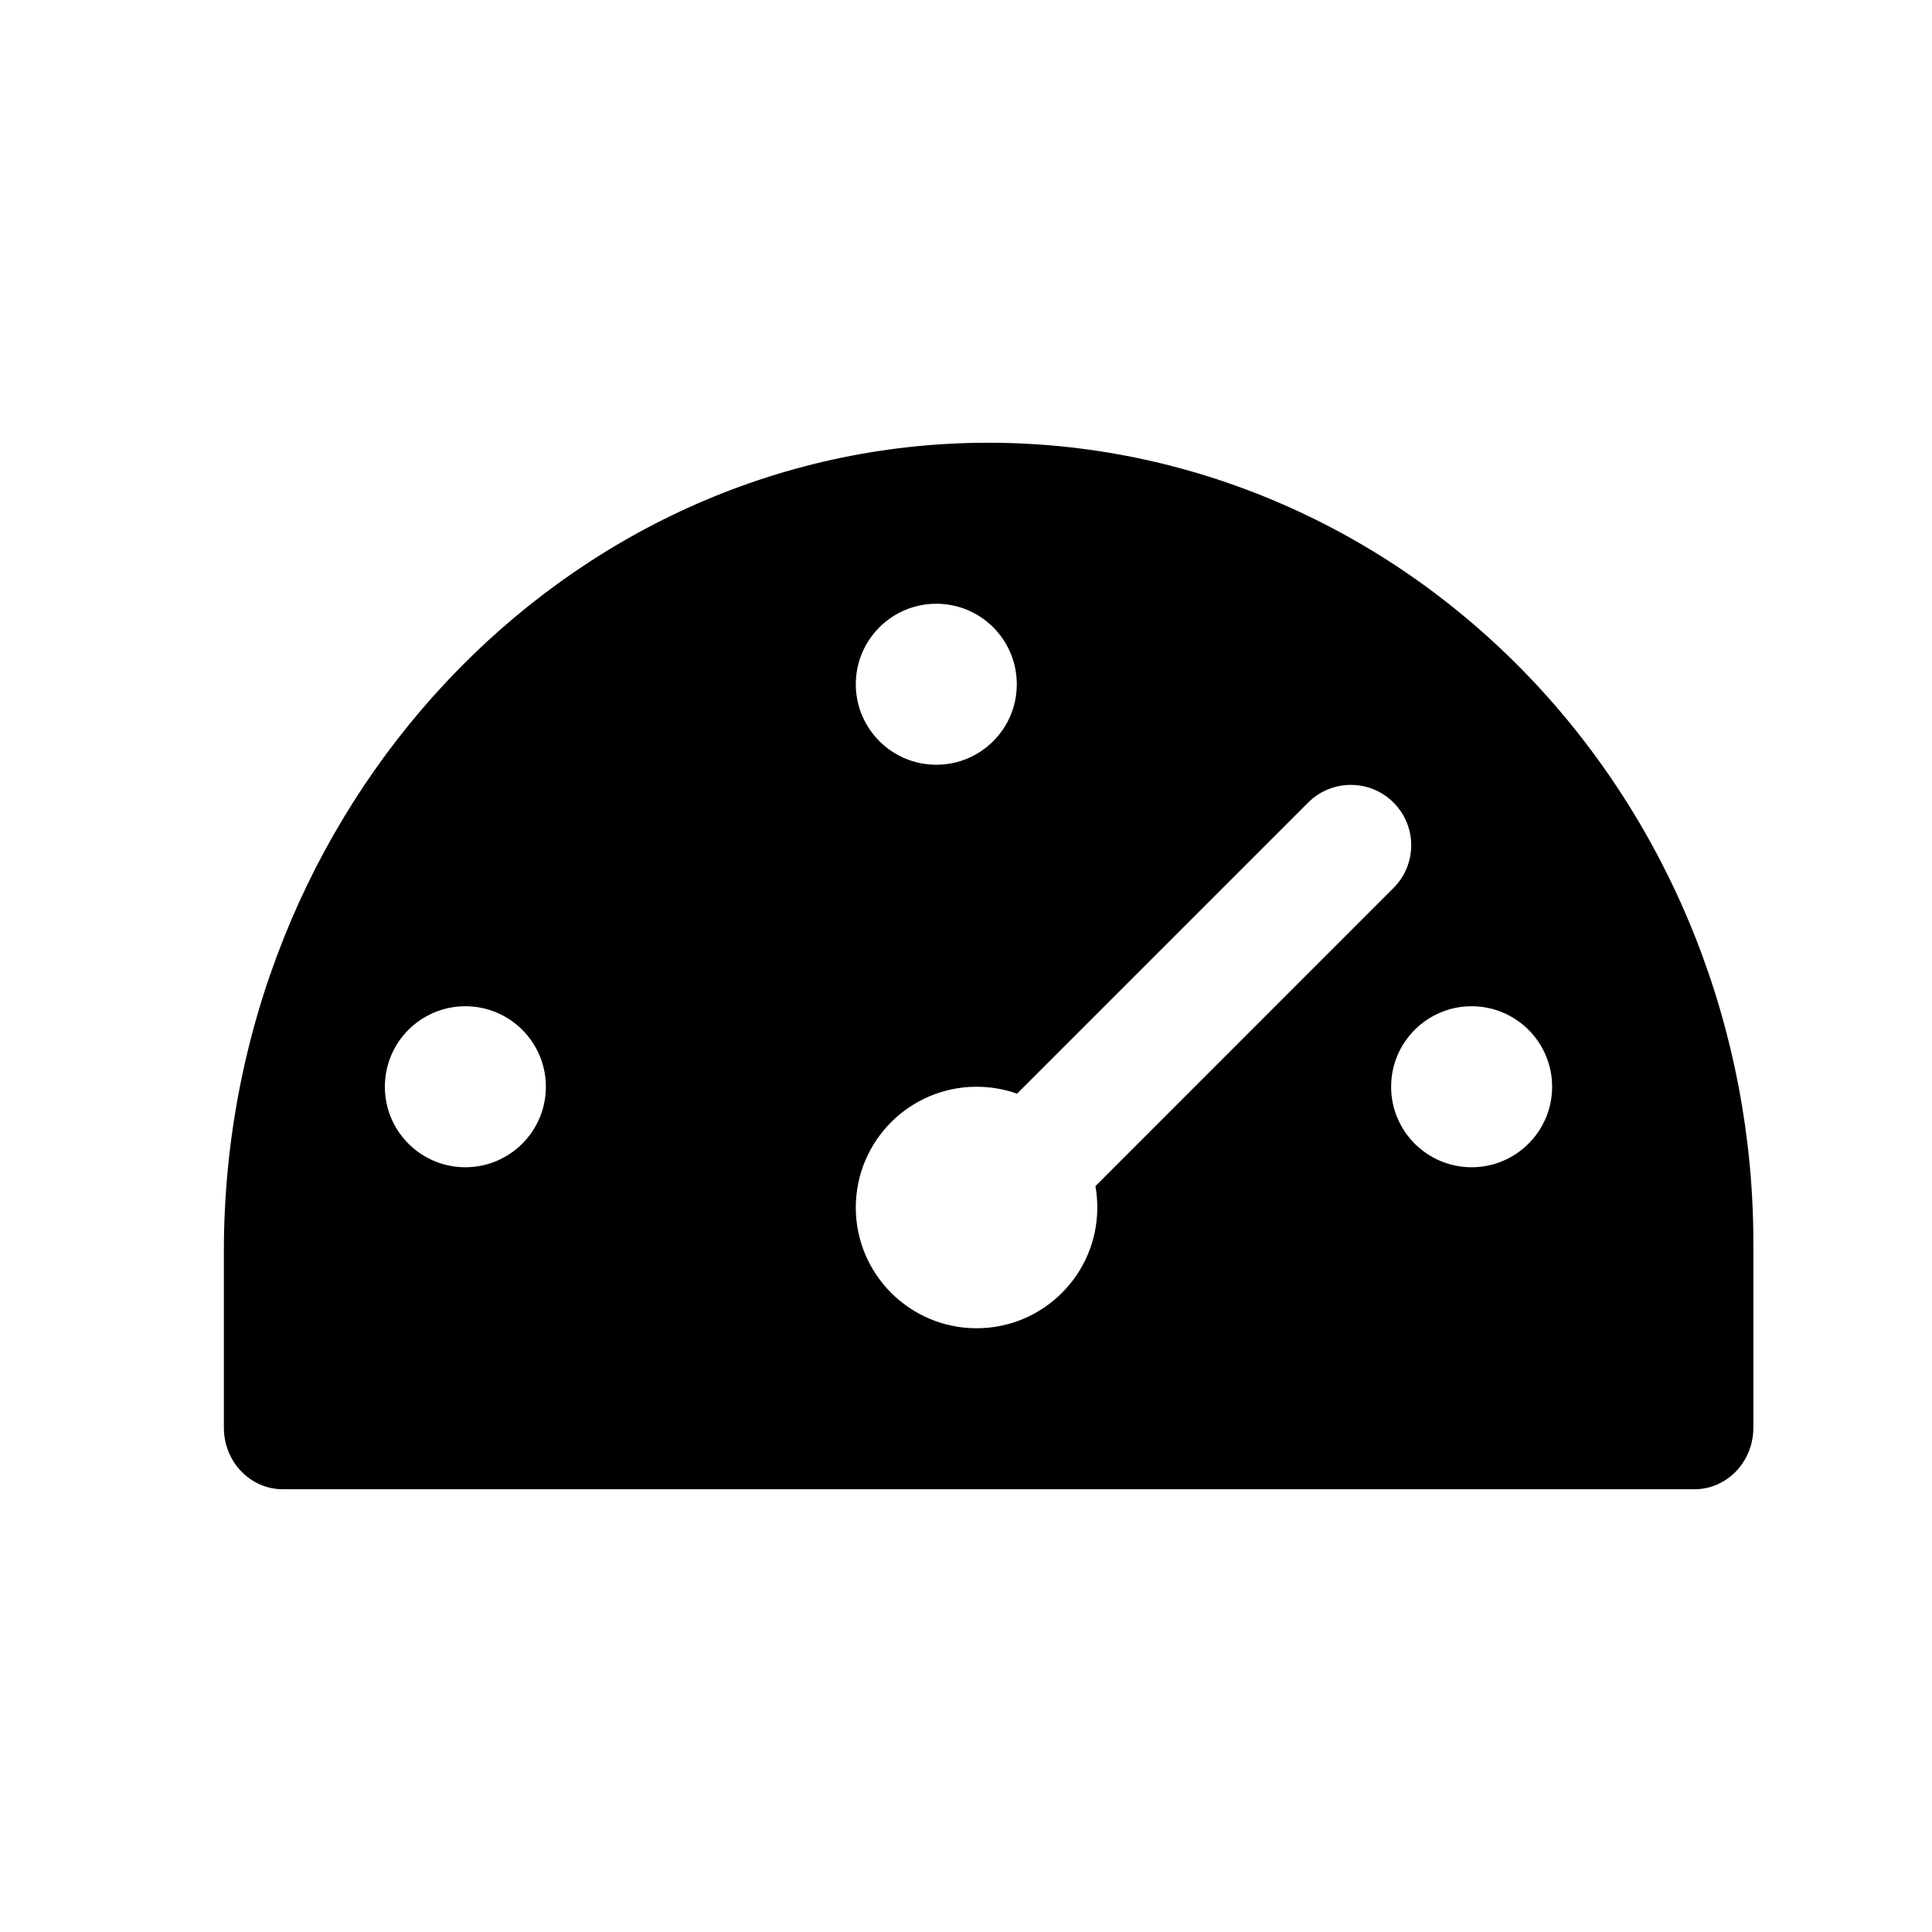
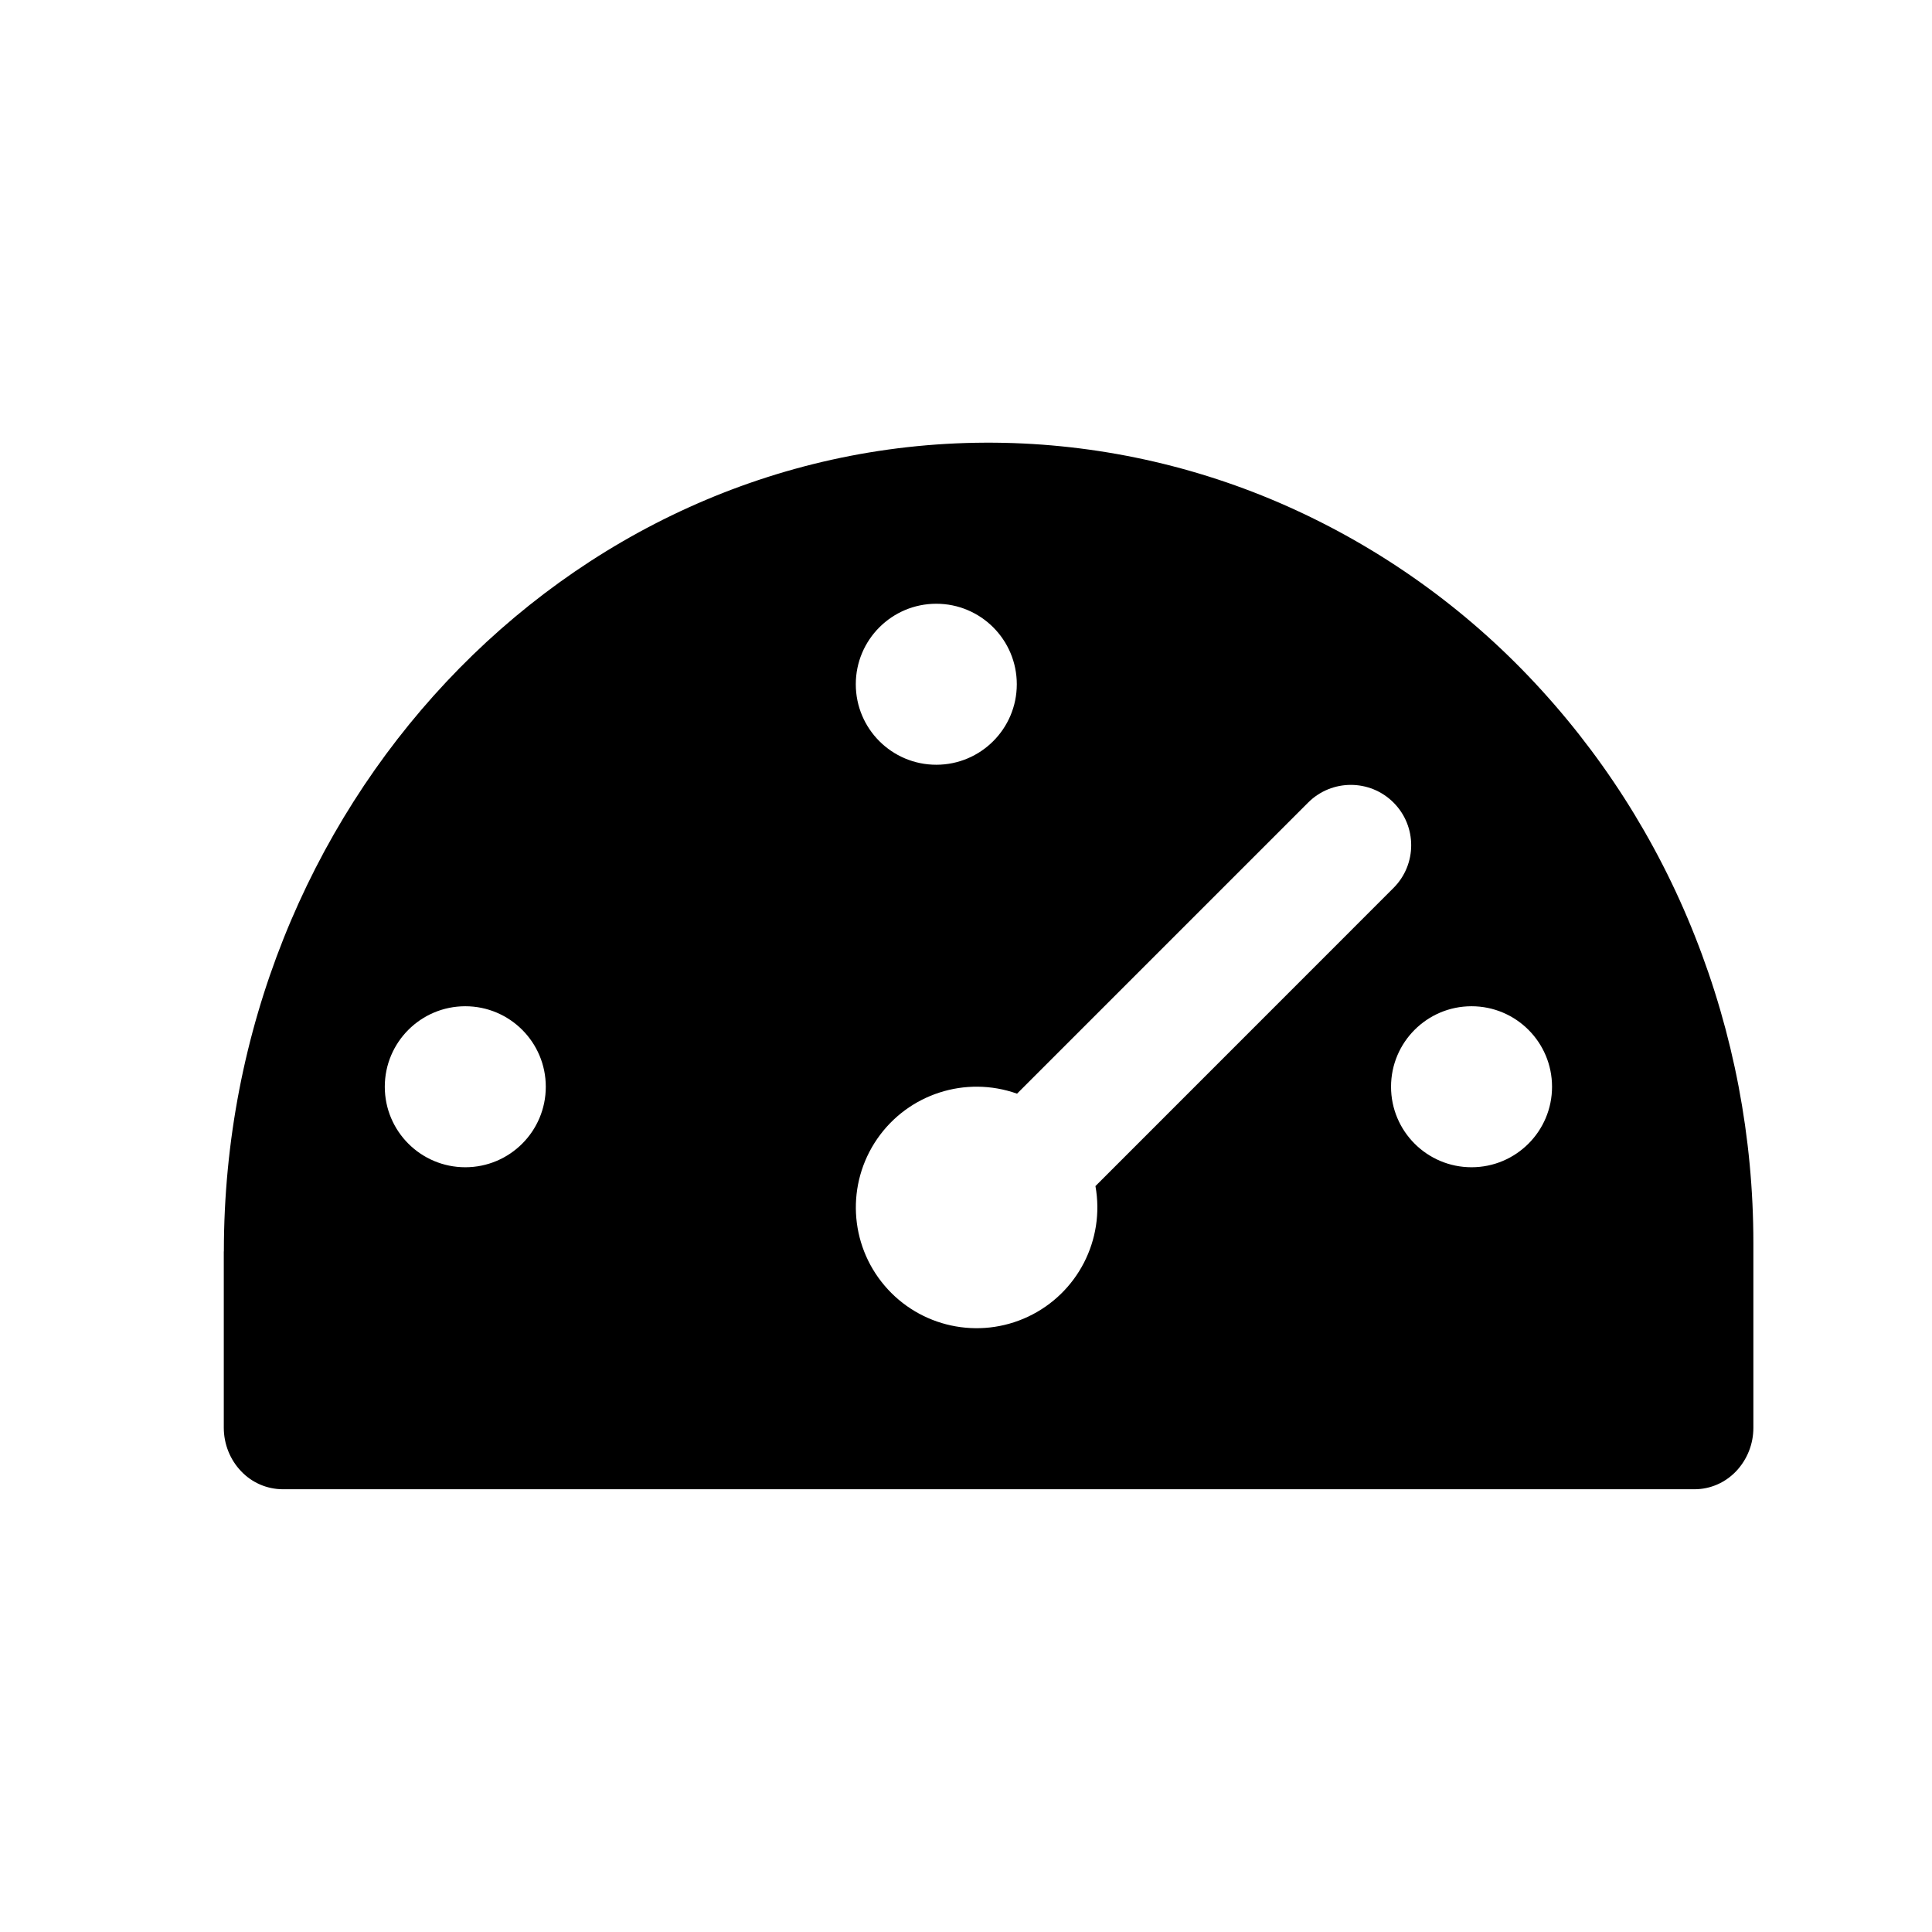
<svg xmlns="http://www.w3.org/2000/svg" width="24" height="24" viewBox="0 0 24 24" fill="none">
-   <path fill-rule="evenodd" clip-rule="evenodd" d="M2.781 15.546V17.735C2.781 17.938 2.858 18.133 2.995 18.276C3.132 18.419 3.318 18.5 3.512 18.5H21.05C21.244 18.5 21.43 18.419 21.567 18.276C21.704 18.133 21.781 17.938 21.781 17.735V15.441C21.781 14.133 21.534 12.837 21.054 11.628C20.574 10.419 19.871 9.322 18.985 8.398C18.099 7.475 17.048 6.743 15.891 6.246C14.734 5.748 13.495 5.495 12.244 5.5C7.001 5.519 2.781 10.05 2.781 15.546ZM18.281 14.5C18.833 14.5 19.281 14.052 19.281 13.5C19.281 12.948 18.833 12.5 18.281 12.5C17.729 12.5 17.281 12.948 17.281 13.5C17.281 14.052 17.729 14.5 18.281 14.5ZM6.781 13.5C6.781 14.052 6.333 14.5 5.781 14.5C5.228 14.5 4.781 14.052 4.781 13.5C4.781 12.948 5.228 12.5 5.781 12.5C6.333 12.5 6.781 12.948 6.781 13.5ZM11.631 9.5C12.184 9.5 12.631 9.052 12.631 8.5C12.631 7.948 12.184 7.5 11.631 7.5C11.079 7.5 10.631 7.948 10.631 8.5C10.631 9.052 11.079 9.5 11.631 9.5ZM17.311 9.97C17.604 10.263 17.604 10.737 17.311 11.03L13.608 14.734C13.623 14.82 13.631 14.909 13.631 15C13.631 15.828 12.96 16.5 12.131 16.5C11.303 16.5 10.631 15.828 10.631 15C10.631 14.172 11.303 13.5 12.131 13.5C12.308 13.5 12.477 13.53 12.634 13.586L16.25 9.97C16.543 9.677 17.018 9.677 17.311 9.97Z" fill="currentColor" />
+   <path fill="currentColor" fill-rule="evenodd" d="M2.78 15.546v2.19c0 .202.078.397.215.54a.715.715 0 0 0 .517.224H21.05c.194 0 .38-.08.517-.224a.783.783 0 0 0 .214-.54V15.44c0-1.309-.247-2.604-.727-3.813a9.982 9.982 0 0 0-2.069-3.23 9.481 9.481 0 0 0-3.094-2.152 9.134 9.134 0 0 0-3.647-.746c-5.243.02-9.463 4.55-9.463 10.046Zm15.5-1.046a1 1 0 1 0 0-2 1 1 0 0 0 0 2Zm-11.5-1a1 1 0 1 1-2 0 1 1 0 0 1 2 0Zm4.851-4a1 1 0 1 0 0-2 1 1 0 0 0 0 2Zm5.68.47a.75.75 0 0 1 0 1.06l-3.703 3.704a1.5 1.5 0 1 1-.974-1.148L16.25 9.97a.75.75 0 0 1 1.061 0Z" clip-rule="evenodd" />
</svg>
